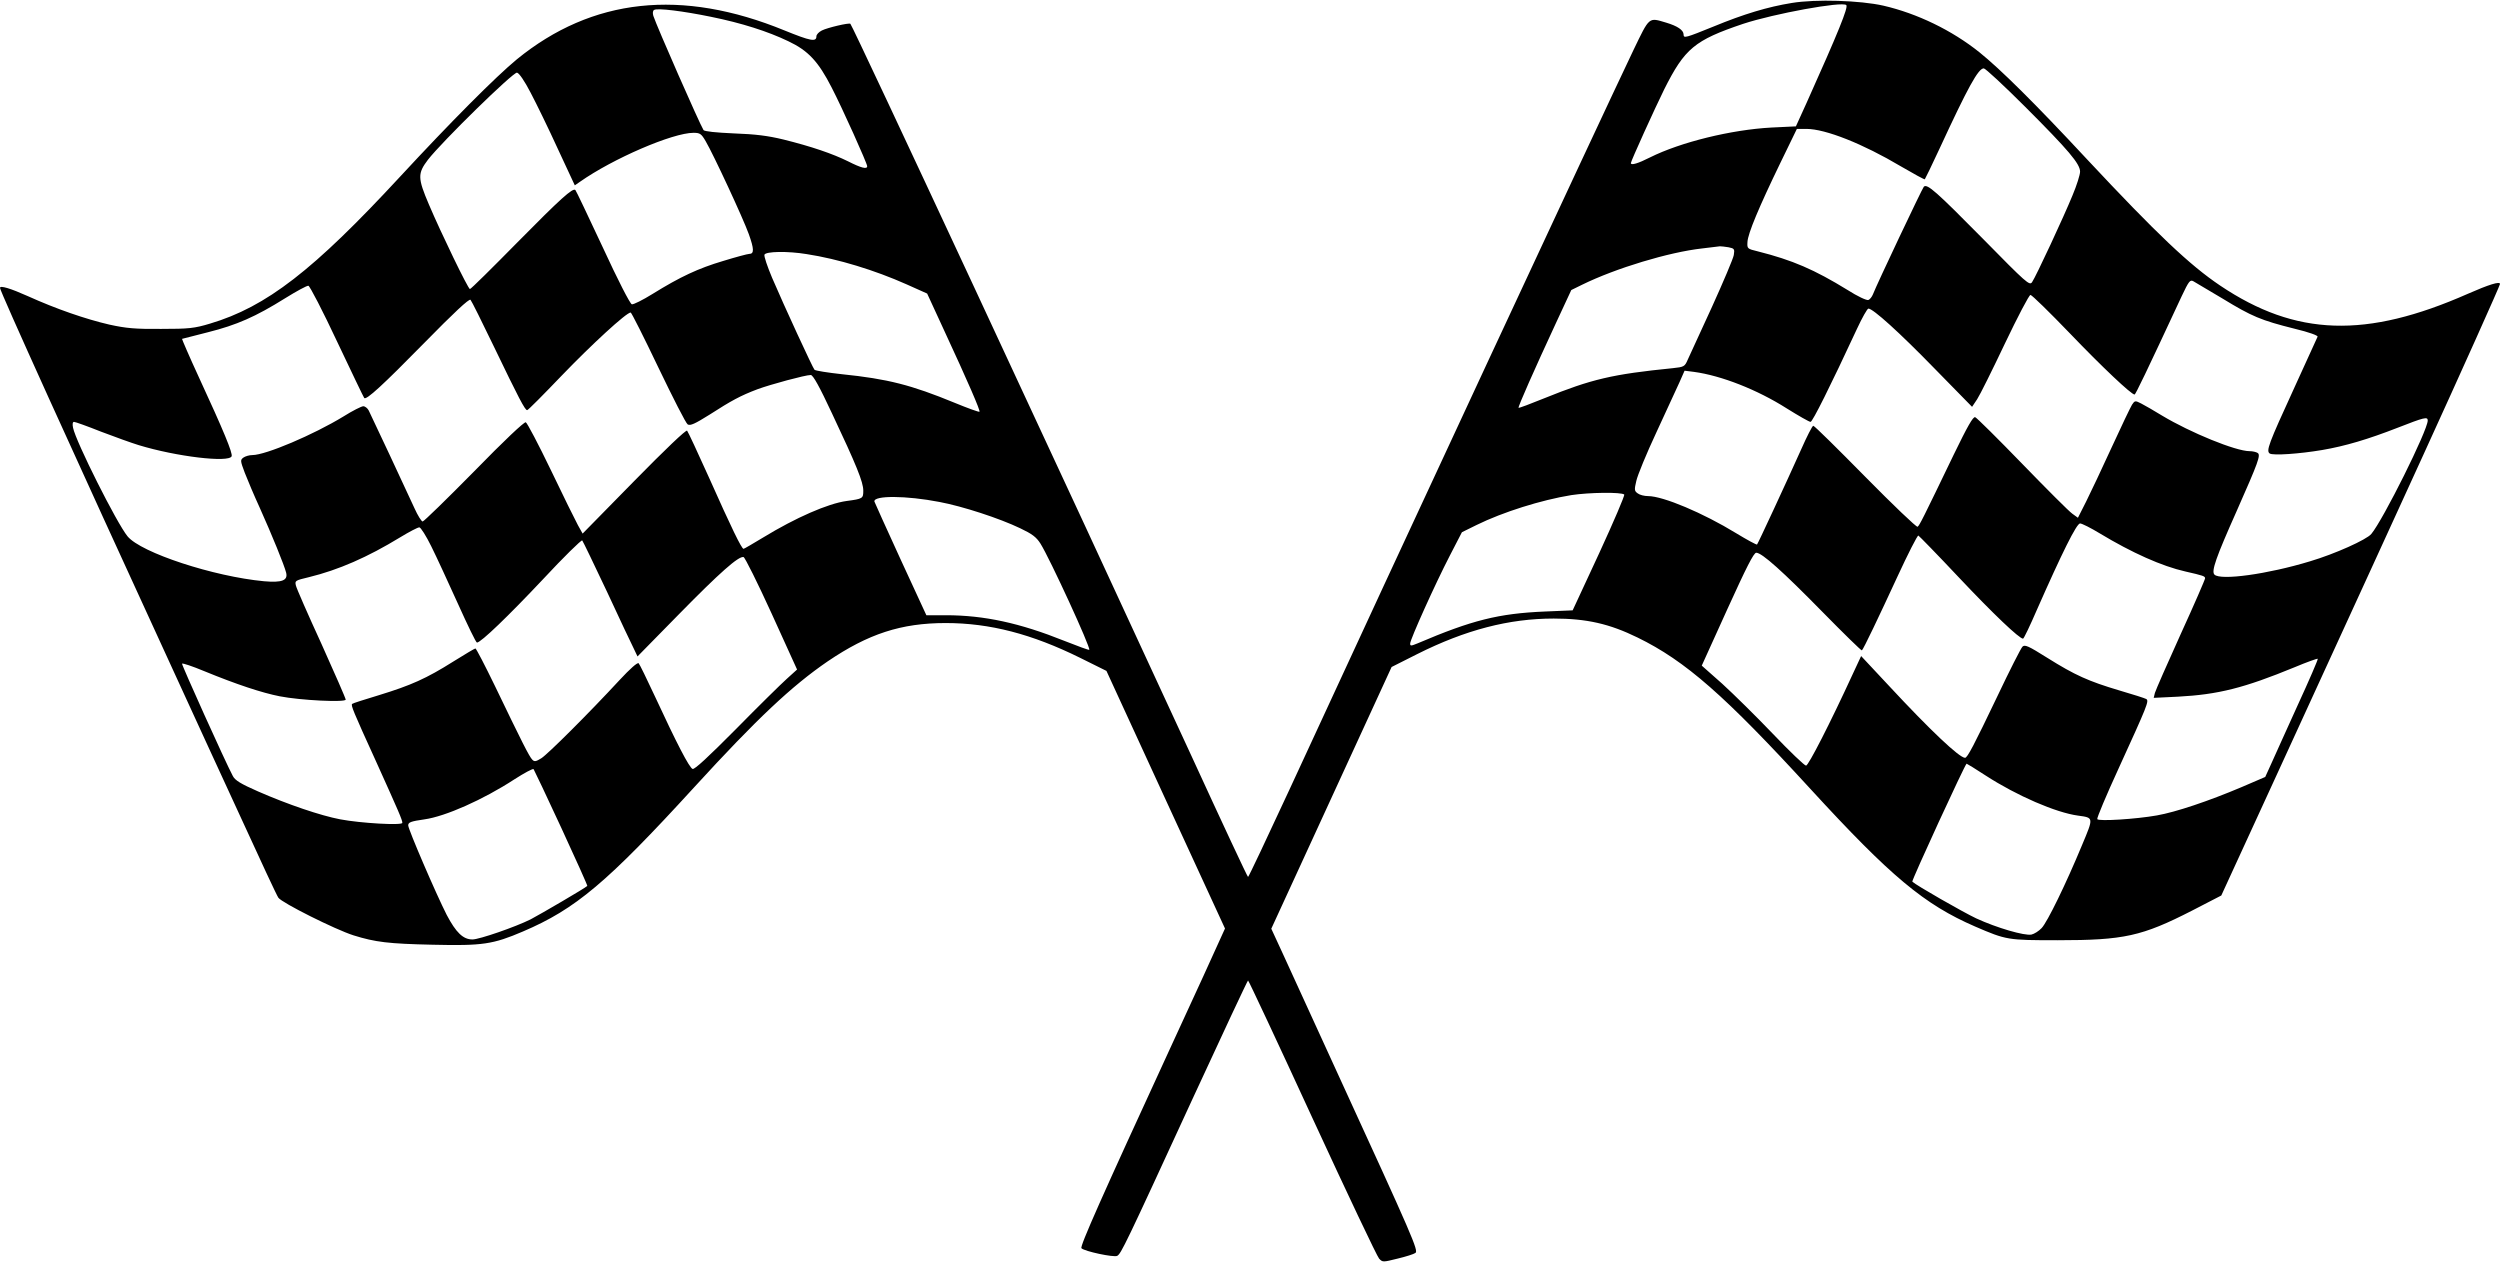
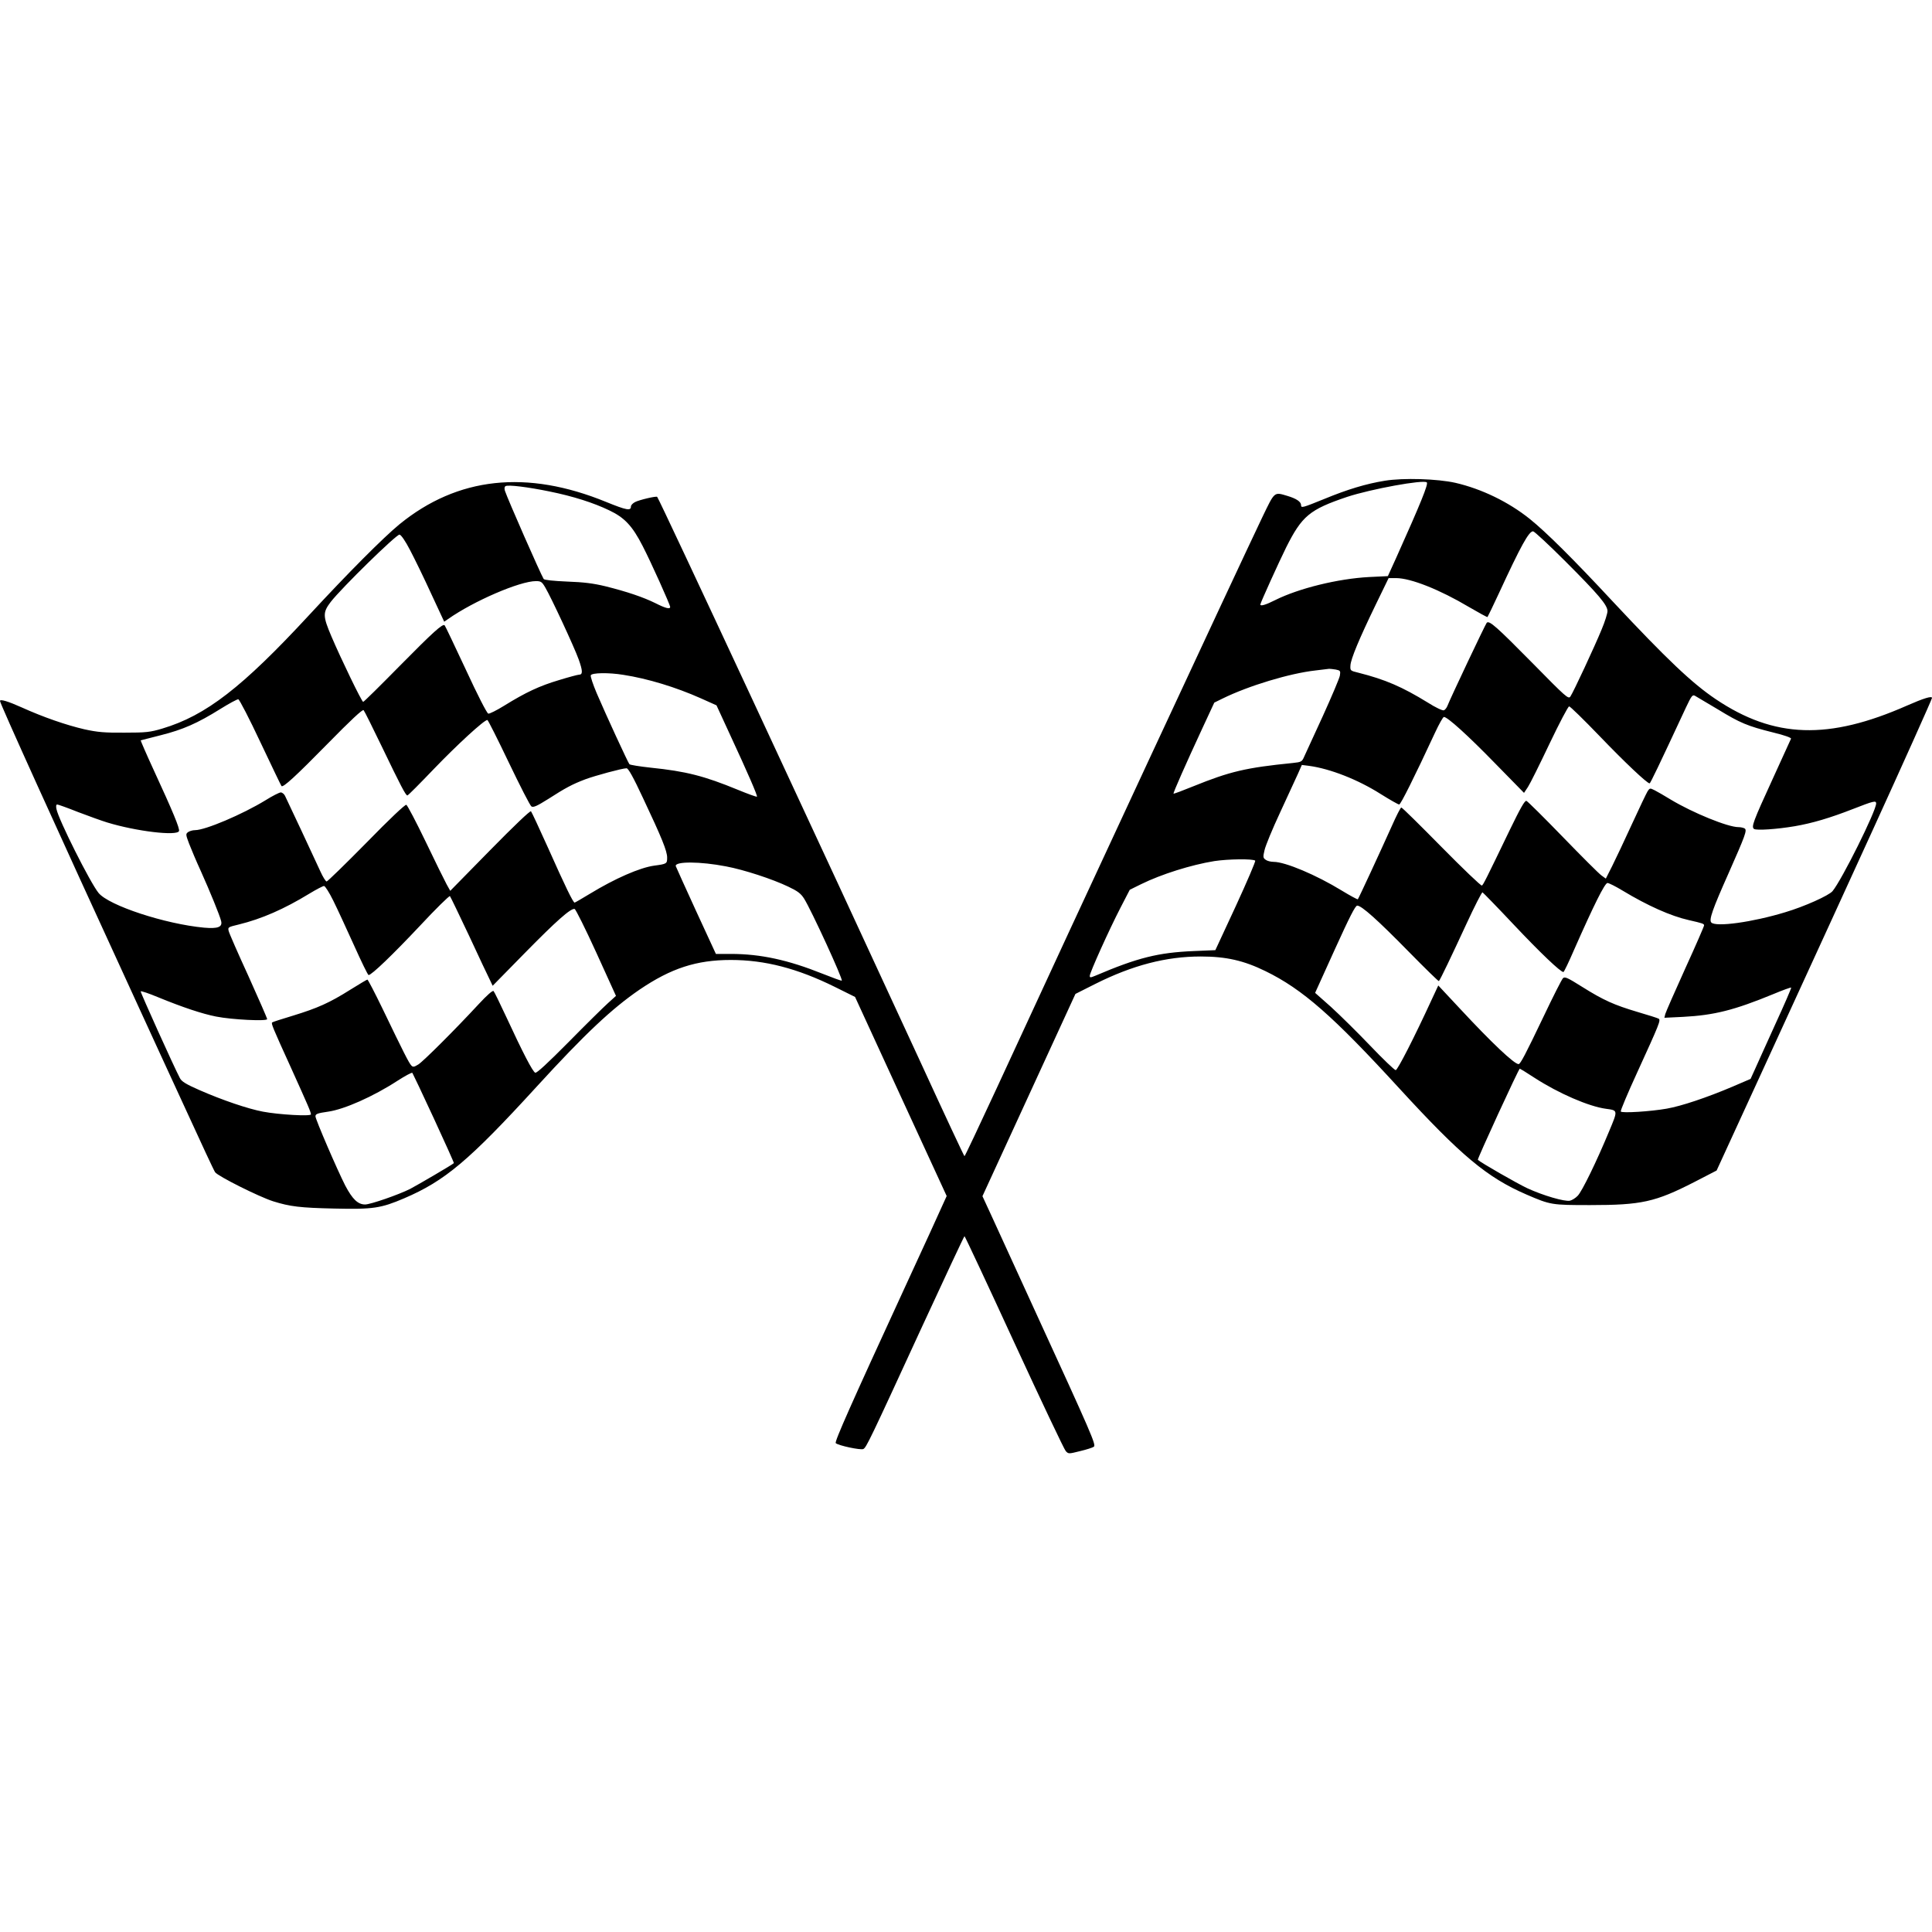
- <svg xmlns="http://www.w3.org/2000/svg" version="1.0" width="1280pt" height="646pt" viewBox="0 0 1280 646" preserveAspectRatio="xMidYMid meet">
+ <svg xmlns="http://www.w3.org/2000/svg" version="1.0" width="50px" height="50px" viewBox="0 0 1280 646" preserveAspectRatio="xMidYMid meet">
  <g transform="translate(0,646) scale(0.1,-0.1)" fill="#000000" stroke="none">
    <path d="M9175 6445 c-124 -20 -247 -57 -402 -121 -143 -58 -153 -61 -153 -41 0 23 -32 44 -89 61 -91 27 -84 33 -168 -141 -180 -377 -1212 -2595 -1763 -3790 -113 -244 -207 -443 -210 -443 -3 0 -133 278 -289 618 -654 1419 -1731 3732 -1747 3750 -5 7 -119 -20 -146 -34 -16 -8 -28 -21 -28 -30 0 -30 -30 -24 -163 30 -527 216 -985 167 -1371 -148 -107 -88 -340 -322 -598 -601 -443 -479 -684 -666 -973 -752 -80 -24 -107 -27 -250 -27 -133 -1 -178 3 -265 22 -121 28 -272 80 -418 146 -87 39 -142 56 -142 42 0 -17 367 -827 888 -1961 93 -203 249 -543 347 -755 97 -212 182 -395 190 -406 17 -26 293 -164 385 -193 112 -35 179 -43 405 -48 256 -6 309 2 463 68 269 115 429 249 877 739 321 351 499 518 683 644 208 141 376 196 604 196 226 0 441 -56 688 -178 l135 -67 303 -659 304 -660 -25 -55 c-13 -31 -129 -283 -257 -561 -350 -760 -462 -1012 -453 -1021 16 -16 166 -48 183 -39 20 11 41 54 385 802 154 334 282 607 285 608 3 0 151 -316 329 -703 178 -386 332 -711 342 -721 18 -19 19 -19 95 0 42 10 83 23 91 29 16 12 -12 77 -392 905 -125 272 -254 554 -286 625 l-60 130 308 670 308 670 131 66 c247 124 470 182 699 182 169 0 286 -27 429 -97 246 -120 448 -298 886 -776 410 -447 582 -591 843 -704 160 -69 166 -70 422 -70 340 0 431 20 689 152 l149 77 294 640 c462 1007 543 1184 740 1615 195 427 393 868 393 876 0 15 -57 -3 -164 -50 -521 -230 -881 -219 -1269 42 -156 105 -322 262 -682 647 -266 286 -443 461 -550 547 -141 113 -319 199 -492 239 -119 27 -346 34 -468 14z m278 -11 c11 -11 -40 -137 -203 -500 l-55 -121 -125 -6 c-206 -11 -466 -75 -622 -153 -61 -31 -98 -42 -98 -29 0 10 124 283 171 378 105 209 155 251 404 335 158 52 507 116 528 96z m-5813 -60 c158 -32 292 -75 396 -125 102 -48 154 -104 222 -237 54 -104 182 -389 182 -403 0 -17 -31 -9 -98 25 -79 39 -187 76 -332 112 -79 19 -141 27 -253 31 -91 4 -150 10 -155 17 -21 34 -239 530 -257 585 -4 14 -3 26 4 30 16 11 150 -6 291 -35z m6729 -461 c223 -223 281 -292 281 -332 0 -15 -17 -70 -39 -122 -45 -110 -187 -415 -207 -444 -13 -18 -28 -5 -251 222 -239 242 -286 284 -303 267 -8 -8 -241 -500 -261 -552 -5 -12 -15 -25 -23 -28 -9 -3 -56 19 -106 51 -171 105 -282 153 -460 198 -54 13 -55 14 -53 48 2 43 59 179 168 404 l85 175 49 0 c97 0 289 -76 484 -192 65 -38 120 -68 122 -66 2 2 36 72 75 156 147 318 199 412 227 412 8 0 104 -89 212 -197z m-7652 72 c29 -55 92 -184 139 -287 l87 -187 26 18 c169 119 475 251 582 251 33 0 40 -5 62 -43 40 -68 192 -395 221 -476 27 -76 28 -101 2 -101 -8 0 -68 -16 -133 -36 -128 -38 -220 -81 -362 -169 -50 -31 -98 -55 -106 -53 -9 2 -72 125 -149 292 -74 158 -137 291 -140 293 -13 13 -76 -44 -297 -268 -129 -131 -238 -239 -243 -239 -9 0 -147 285 -210 433 -58 136 -58 159 -5 229 73 94 437 450 456 446 11 -2 39 -43 70 -103z m6133 -791 c30 -6 32 -9 27 -40 -3 -18 -54 -138 -112 -266 -59 -128 -115 -250 -124 -270 -15 -35 -19 -37 -76 -43 -310 -31 -416 -56 -658 -154 -71 -29 -130 -51 -132 -49 -4 4 82 198 191 433 l79 170 55 27 c173 85 445 167 615 186 44 5 85 10 91 11 6 0 26 -2 44 -5z m-4720 -35 c162 -25 348 -82 512 -155 l105 -47 88 -191 c122 -263 185 -409 180 -414 -2 -3 -60 18 -128 46 -221 91 -342 122 -576 146 -73 8 -137 18 -141 23 -9 10 -155 326 -217 471 -24 57 -42 110 -39 118 7 17 119 19 216 3z m7250 -228 c149 -91 196 -111 368 -154 75 -18 121 -35 118 -41 -3 -6 -56 -123 -119 -261 -134 -292 -145 -323 -126 -337 17 -11 151 -2 269 18 117 20 235 55 386 114 136 53 154 58 154 37 0 -50 -228 -508 -289 -581 -24 -29 -186 -102 -314 -140 -217 -66 -458 -99 -489 -68 -17 17 7 86 114 326 111 251 124 286 107 297 -8 5 -26 9 -41 9 -71 0 -303 95 -448 182 -41 25 -89 53 -107 62 -31 16 -33 15 -47 -6 -8 -13 -55 -111 -104 -218 -49 -107 -108 -232 -131 -278 l-42 -83 -29 21 c-16 11 -131 126 -256 255 -125 129 -233 236 -241 239 -11 4 -40 -48 -110 -192 -159 -330 -175 -362 -185 -369 -6 -3 -126 112 -268 256 -141 143 -260 261 -266 261 -5 0 -33 -55 -63 -123 -75 -167 -219 -478 -225 -485 -3 -2 -51 24 -107 58 -168 103 -374 190 -451 190 -19 0 -43 6 -53 14 -17 12 -18 18 -7 64 6 28 52 140 103 249 50 109 103 224 118 256 l26 59 48 -6 c140 -19 324 -91 475 -187 61 -38 115 -69 122 -69 10 0 100 180 238 477 26 56 52 102 58 103 23 1 159 -122 340 -308 l191 -195 26 39 c14 21 78 150 143 287 65 136 123 247 130 247 7 0 97 -88 201 -196 165 -172 315 -314 332 -314 5 0 58 110 241 503 37 78 43 86 60 77 11 -6 78 -46 150 -89z m-9654 -220 c74 -156 136 -286 139 -289 11 -11 94 65 307 282 151 154 230 228 237 221 5 -5 59 -113 120 -240 127 -264 159 -325 170 -325 5 0 84 80 177 177 152 158 331 323 353 323 4 0 68 -127 142 -282 74 -154 141 -286 150 -291 13 -8 37 3 112 50 112 72 158 97 245 130 68 25 245 73 273 73 12 0 45 -60 109 -197 125 -265 160 -351 160 -395 0 -40 -2 -42 -85 -53 -96 -13 -262 -86 -426 -186 -53 -32 -99 -59 -102 -59 -10 0 -62 107 -177 365 -57 127 -107 234 -112 240 -5 6 -111 -95 -272 -259 l-263 -268 -24 43 c-13 24 -76 151 -139 283 -63 131 -121 241 -128 244 -8 3 -111 -94 -265 -252 -139 -141 -257 -256 -263 -256 -6 0 -25 30 -42 68 -40 88 -219 470 -234 500 -6 12 -19 22 -28 22 -9 0 -55 -23 -101 -52 -154 -94 -399 -198 -467 -198 -16 0 -36 -6 -46 -13 -16 -12 -16 -16 7 -77 14 -36 48 -117 77 -180 62 -138 126 -295 135 -332 10 -40 -21 -52 -113 -44 -257 24 -630 146 -699 230 -55 67 -265 485 -279 556 -4 19 -2 30 5 30 6 0 68 -22 138 -50 71 -27 157 -58 193 -69 193 -59 463 -91 476 -57 6 16 -40 128 -168 405 -49 106 -87 195 -86 196 2 1 62 16 133 34 147 37 243 79 395 174 58 36 111 65 119 64 7 -1 74 -130 147 -286z m6590 -783 c4 -4 -54 -139 -128 -300 l-136 -293 -143 -6 c-236 -10 -372 -44 -651 -163 -34 -14 -38 -14 -38 -1 0 21 129 307 203 450 l62 120 75 37 c134 66 331 128 485 153 91 14 257 16 271 3z m-3506 -38 c118 -22 308 -84 414 -135 61 -29 82 -45 103 -78 48 -76 259 -535 250 -544 -3 -2 -60 19 -128 46 -227 91 -410 131 -606 131 l-100 0 -132 286 c-72 157 -132 290 -134 296 -6 32 163 31 333 -2z m5941 -161 c164 -99 318 -168 438 -195 92 -21 101 -24 101 -35 0 -6 -56 -135 -125 -286 -69 -152 -128 -287 -132 -301 l-6 -25 124 6 c206 11 338 44 598 151 62 26 115 45 118 43 2 -3 -44 -110 -103 -238 -58 -129 -120 -264 -136 -301 l-30 -66 -121 -52 c-170 -72 -337 -128 -434 -145 -107 -19 -298 -31 -305 -19 -3 5 46 122 109 259 148 324 157 346 142 356 -7 4 -69 24 -138 44 -158 47 -227 78 -369 167 -97 61 -115 69 -127 57 -8 -8 -66 -122 -129 -255 -120 -251 -153 -314 -165 -314 -29 0 -179 142 -389 368 l-143 153 -41 -88 c-119 -259 -229 -473 -241 -473 -8 0 -84 73 -170 163 -85 89 -202 204 -259 256 l-105 93 131 289 c97 213 135 289 148 289 29 0 135 -95 340 -304 108 -110 199 -199 201 -196 9 9 84 166 182 378 54 117 102 211 107 210 4 -2 97 -97 205 -212 180 -191 312 -316 331 -316 4 0 36 67 71 148 128 290 203 442 221 442 9 0 55 -23 101 -51z m-8543 -66 c27 -54 88 -187 137 -295 49 -109 92 -198 97 -198 20 0 161 136 338 324 106 114 197 203 201 199 4 -5 61 -123 127 -263 65 -140 127 -272 138 -293 l18 -38 211 215 c211 215 306 299 332 294 7 -2 72 -132 144 -290 l130 -286 -53 -48 c-29 -26 -146 -141 -260 -257 -142 -143 -212 -208 -222 -204 -17 7 -81 130 -193 372 -41 88 -78 164 -83 169 -6 6 -44 -28 -97 -85 -161 -174 -368 -380 -401 -401 -29 -18 -36 -19 -47 -7 -15 15 -52 88 -191 377 -51 105 -96 192 -100 192 -3 0 -54 -30 -113 -67 -138 -87 -217 -122 -380 -172 -73 -22 -136 -42 -138 -45 -7 -7 3 -33 123 -296 116 -257 134 -298 134 -313 0 -14 -213 -2 -318 18 -100 19 -268 76 -421 143 -89 39 -118 57 -129 79 -38 71 -262 568 -260 575 2 4 53 -13 113 -38 168 -69 296 -111 387 -129 106 -21 338 -32 338 -17 0 6 -56 134 -124 285 -69 150 -128 285 -131 299 -6 25 -4 26 67 43 151 37 300 102 467 204 46 28 90 51 98 51 7 0 35 -44 61 -97z m7959 -1174 c159 -103 360 -190 473 -205 80 -11 80 -8 20 -151 -82 -198 -178 -395 -207 -425 -14 -15 -38 -30 -52 -33 -35 -7 -177 34 -283 83 -66 31 -309 170 -327 188 -5 4 271 604 278 604 2 0 46 -27 98 -61z m-7293 -268 c75 -162 135 -296 133 -297 -11 -11 -237 -143 -290 -171 -78 -39 -263 -103 -298 -103 -48 0 -84 35 -132 126 -54 106 -197 438 -197 458 0 16 14 21 84 31 106 15 299 100 460 205 50 32 94 56 98 52 3 -4 67 -139 142 -301z" />
  </g>
</svg>
